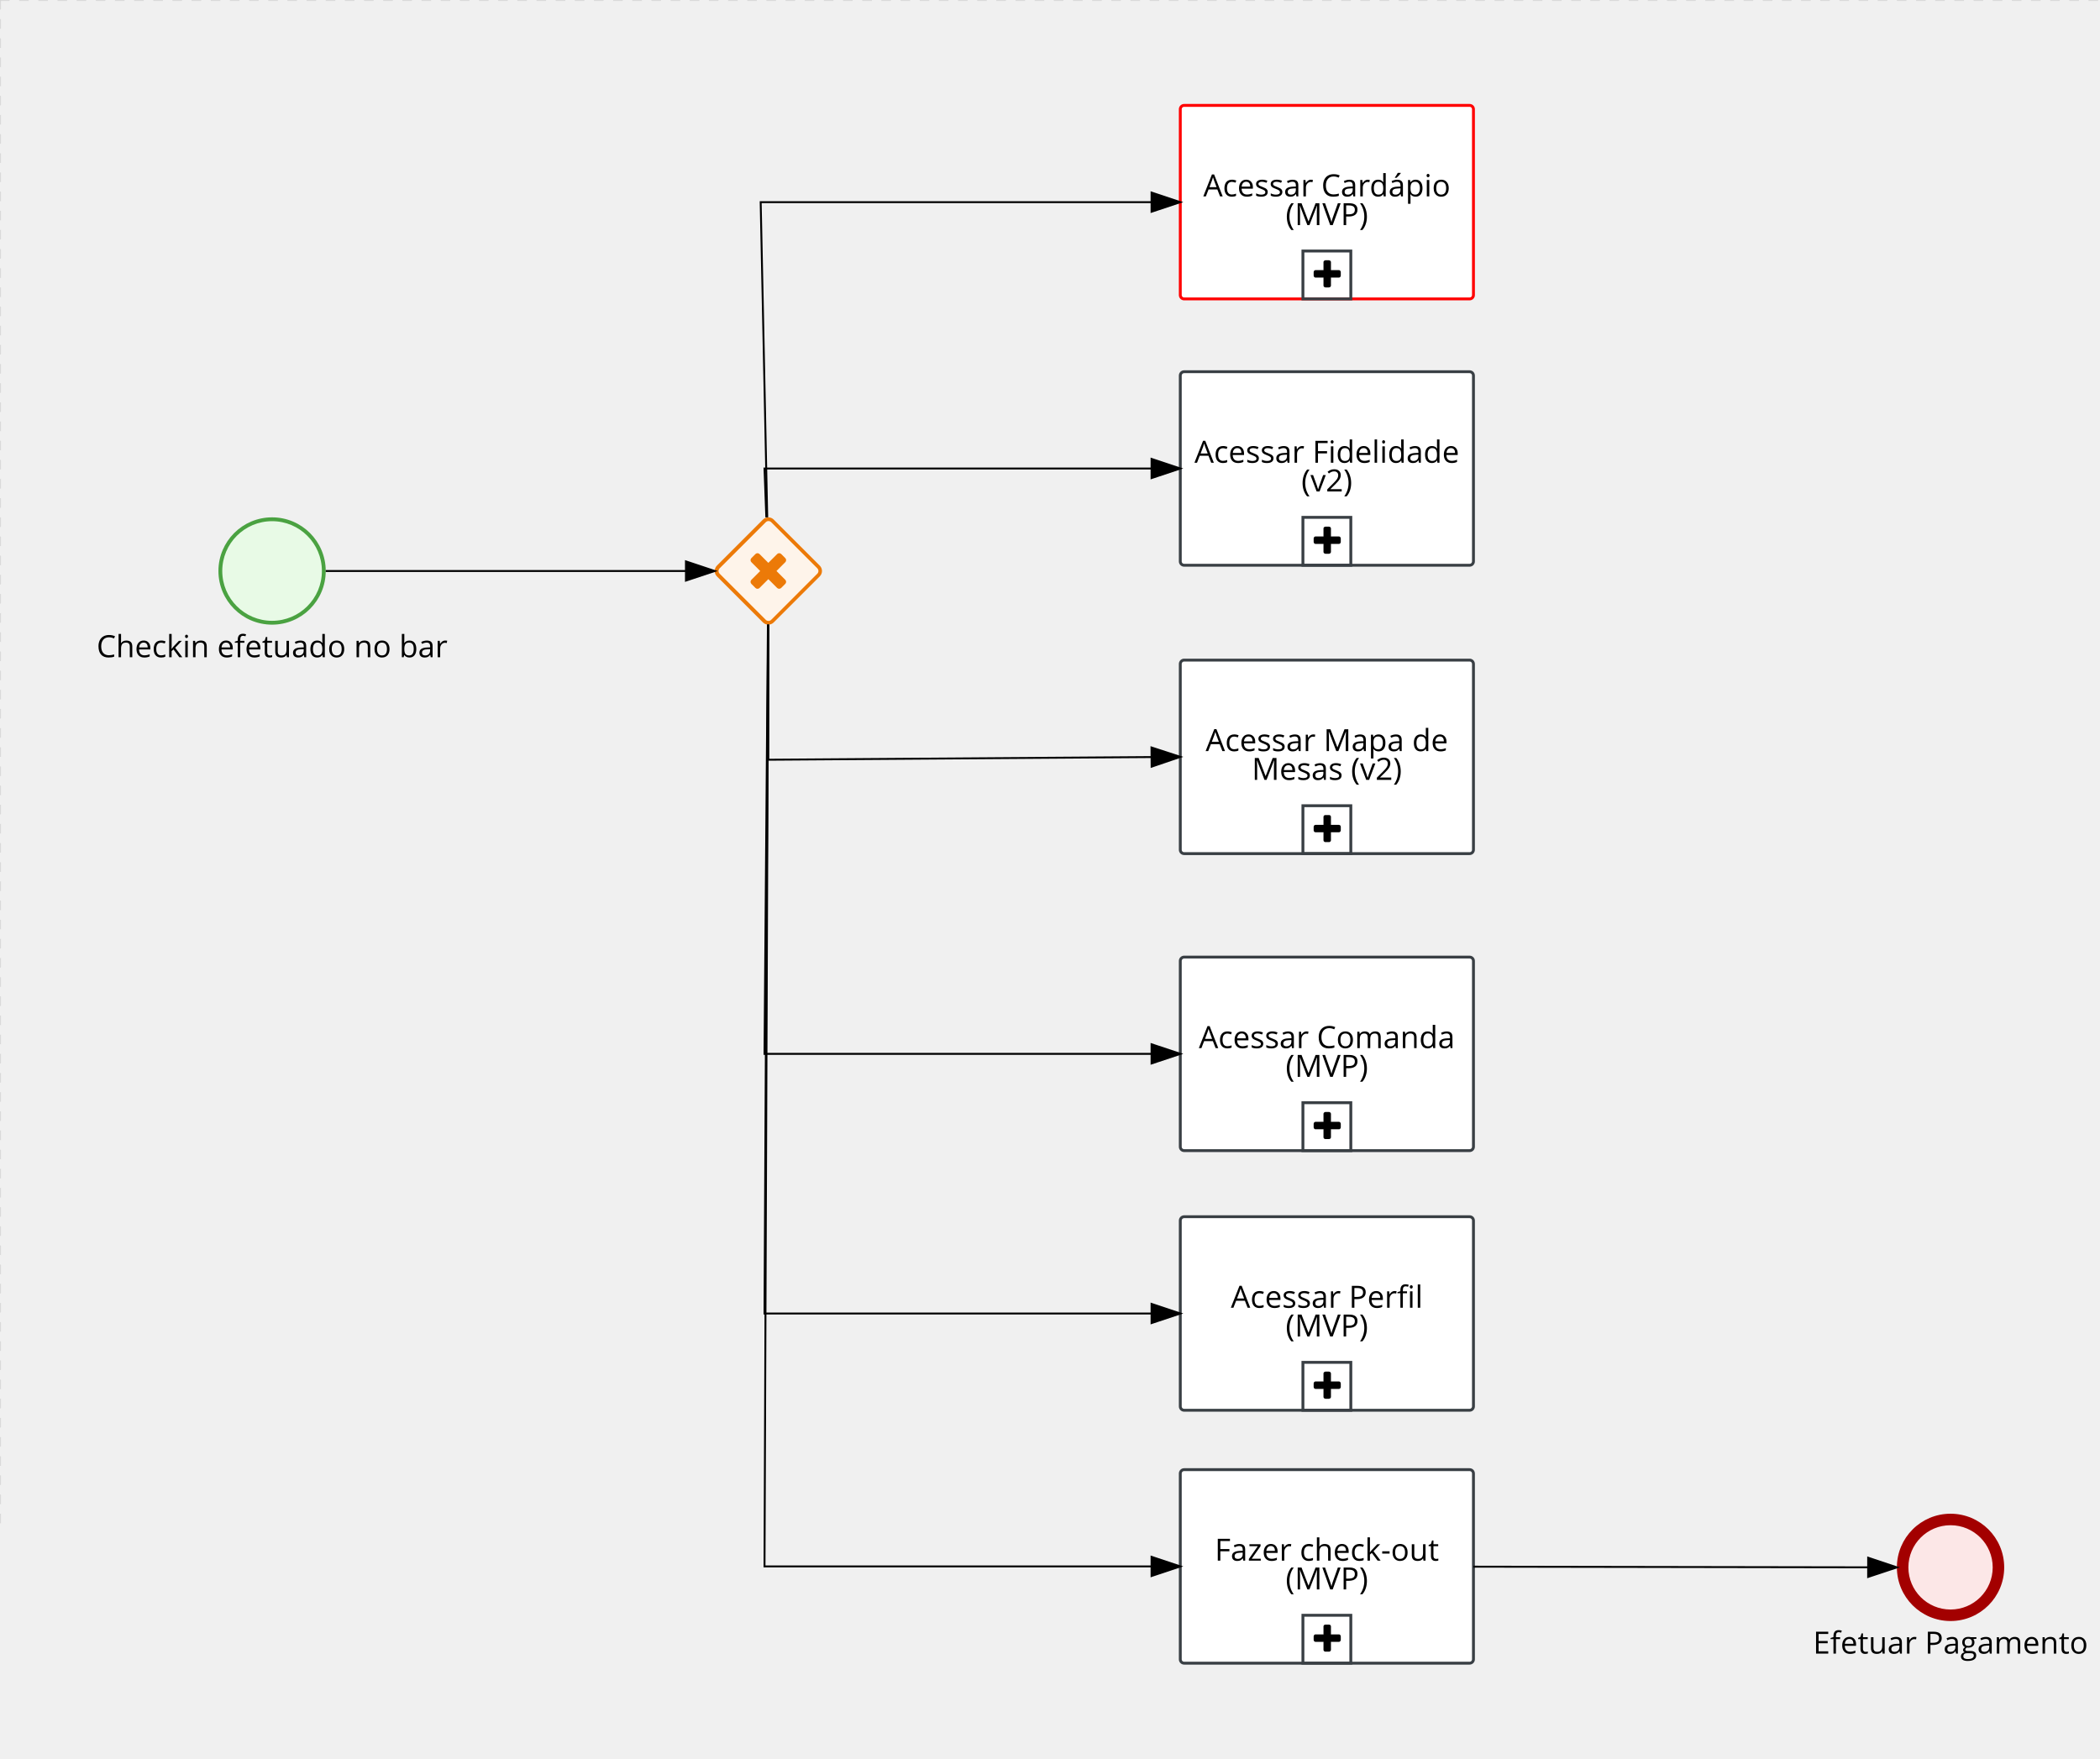
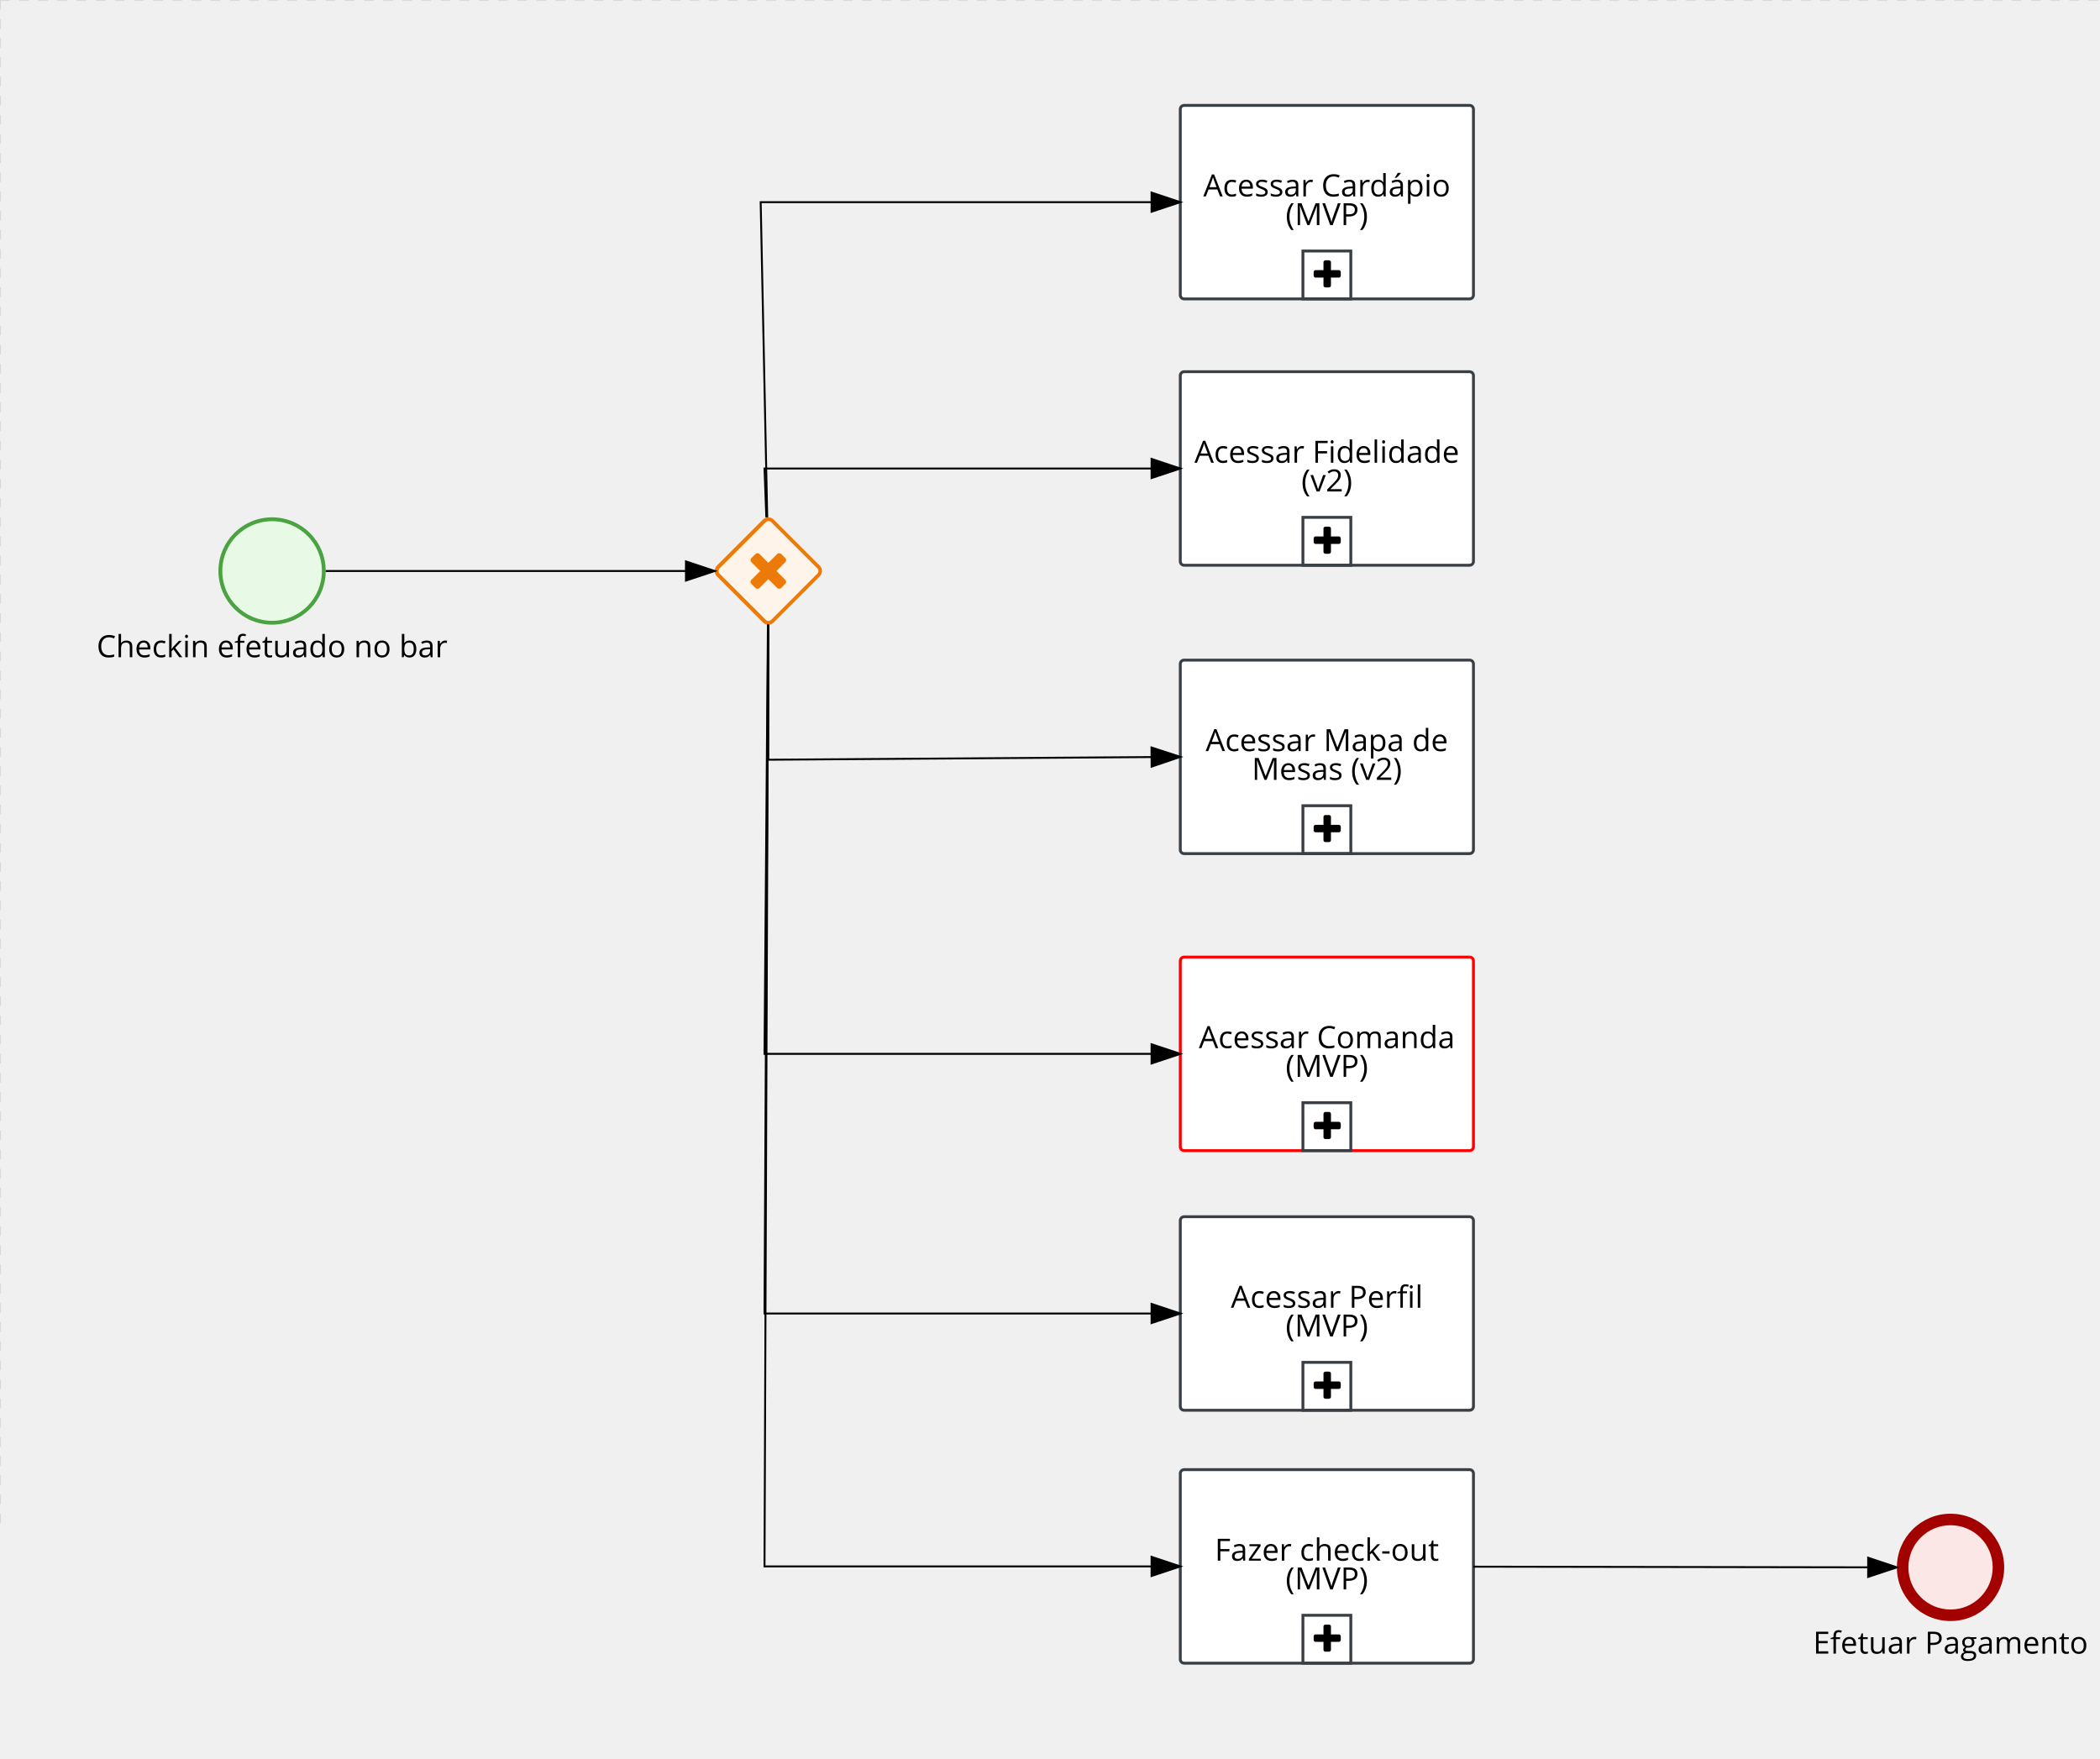
<svg xmlns="http://www.w3.org/2000/svg" version="1.1" width="1096" height="918" viewBox="0 0 1096 918">
  <defs />
  <g transform="matrix(1,0,0,1,0,0)">
    <g>
      <g>
        <g>
          <path fill="none" stroke="#d3d3d3" paint-order="fill stroke markers" d=" M 0 0 L 1200 0" stroke-miterlimit="10" stroke-opacity="0.8" stroke-dasharray="5" />
        </g>
        <g>
          <path fill="none" stroke="#d3d3d3" paint-order="fill stroke markers" d=" M 0 0 L 0 800" stroke-miterlimit="10" stroke-opacity="0.8" stroke-dasharray="5" />
        </g>
      </g>
      <g id="_3F6A889A-689A-4454-860B-9F98FF726375" bpmn2nodeid="_3F6A889A-689A-4454-860B-9F98FF726375" transform="matrix(1,0,0,1,616,55)">
        <g>
          <path fill="none" stroke="none" />
        </g>
        <g transform="matrix(1,0,0,1,0,0)">
          <path fill="#ffffff" stroke="none" id="_3F6A889A-689A-4454-860B-9F98FF726375?shapeType=BACKGROUND" paint-order="stroke fill markers" d=" M 2 0 L 151 0 L 151 0 A 2 2 0 0 1 153 2 L 153 99 L 153 99 A 2 2 0 0 1 151 101 L 2 101 L 2 101 A 2 2 0 0 1 0 99 L 0 2 L 0 2 A 2 2 0 0 1 2 0 Z" />
        </g>
        <g transform="matrix(1,0,0,1,0,0)">
-           <path fill="none" stroke="rgb(255,0,0)" id="_3F6A889A-689A-4454-860B-9F98FF726375?shapeType=BORDER&amp;renderType=STROKE" paint-order="fill stroke markers" d=" M 2 0 L 151 0 L 151 0 A 2 2 0 0 1 153 2 L 153 99 L 153 99 A 2 2 0 0 1 151 101 L 2 101 L 2 101 A 2 2 0 0 1 0 99 L 0 2 L 0 2 A 2 2 0 0 1 2 0 Z" stroke-miterlimit="10" stroke-width="1.5" stroke-dasharray="" />
+           <path fill="none" stroke="rgb(57,63,68)" id="_3F6A889A-689A-4454-860B-9F98FF726375?shapeType=BORDER&amp;renderType=STROKE" paint-order="fill stroke markers" d=" M 2 0 L 151 0 L 151 0 A 2 2 0 0 1 153 2 L 153 99 L 153 99 A 2 2 0 0 1 151 101 L 2 101 L 2 101 A 2 2 0 0 1 0 99 L 0 2 L 0 2 A 2 2 0 0 1 2 0 Z" stroke-miterlimit="10" stroke-width="1.5" stroke-dasharray="" />
        </g>
        <g transform="matrix(1,0,0,1,1,10)">
          <g transform="matrix(1,0,0,1,0,0)">
            <g transform="matrix(1,0,0,1,63,66)">
              <path fill="none" stroke="#393f44" id="_3F6A889A-689A-4454-860B-9F98FF726375undefined" paint-order="fill stroke markers" d=" M 0 0 L 25 0 L 25 25 L 0 25 L 0 0 Z Z" stroke-miterlimit="10" stroke-width="1.5" stroke-dasharray="" />
            </g>
            <g transform="matrix(0.04,0,0,0.04,68.64,69.6)">
              <path fill="#000000" stroke="#000000" id="_3F6A889A-689A-4454-860B-9F98FF726375undefined" paint-order="fill stroke markers" d=" M 0 0 M 352 184 L 352 232 C 352 238.7 349.7 244.3 345 249 C 340.3 253.7 334.7 256 328 256 L 224 256 L 224 360 C 224 366.7 221.7 372.3 217 377 C 212.3 381.7 206.7 384 200 384 L 152 384 C 145.3 384 139.7 381.7 135 377 C 130.3 372.3 128 366.7 128 360 L 128 256 L 24 256 C 17.3 256 11.7 253.7 7 249 C 2.3 244.3 0 238.7 0 232 L 0 184 C 0 177.3 2.3 171.7 7 167 C 11.7 162.3 17.3 160 24 160 L 128 160 L 128 56 C 128 49.3 130.3 43.7 135 39 C 139.7 34.3 145.3 32 152 32 L 200 32 C 206.7 32 212.3 34.3 217 39 C 221.7 43.7 224 49.3 224 56 L 224 160 L 328 160 C 334.7 160 340.3 162.3 345 167 C 349.7 171.7 352 177.3 352 184 Z" stroke-miterlimit="10" stroke-dasharray="" />
            </g>
          </g>
        </g>
        <g transform="matrix(1,0,0,1,12.82,10)">
          <g transform="matrix(1,0,0,1,0,0)">
            <g transform="matrix(1,0,0,1,63,66)">
              <path fill="none" stroke="none" />
            </g>
            <g transform="matrix(0.04,0,0,0.04,68.64,69.6)">
              <path fill="none" stroke="none" />
            </g>
            <g transform="matrix(0.04,0,0,0.04,40.32,71.04)">
              <path fill="none" stroke="none" />
            </g>
            <g transform="matrix(0.04,0,0,0.04,39.36,72)">
              <path fill="none" stroke="none" />
            </g>
          </g>
        </g>
        <g transform="matrix(1,0,0,1,9.925781,35.5)">
          <text fill="#000000" stroke="none" font-family="Open Sans" font-size="12pt" font-style="normal" font-weight="normal" text-decoration="normal" x="66.574" y="12" text-anchor="middle" dominant-baseline="alphabetic">Acessar Cardápio </text>
          <text fill="#000000" stroke="none" font-family="Open Sans" font-size="12pt" font-style="normal" font-weight="normal" text-decoration="normal" x="66.574" y="27" text-anchor="middle" dominant-baseline="alphabetic">           (MVP)           </text>
        </g>
      </g>
      <g id="_696F038F-5899-439C-B5B3-15CBBD74C6F3" bpmn2nodeid="_696F038F-5899-439C-B5B3-15CBBD74C6F3" transform="matrix(1,0,0,1,616,194)">
        <g>
          <path fill="none" stroke="none" />
        </g>
        <g transform="matrix(1,0,0,1,0,0)">
          <path fill="#ffffff" stroke="none" id="_696F038F-5899-439C-B5B3-15CBBD74C6F3?shapeType=BACKGROUND" paint-order="stroke fill markers" d=" M 2 0 L 151 0 L 151 0 A 2 2 0 0 1 153 2 L 153 99 L 153 99 A 2 2 0 0 1 151 101 L 2 101 L 2 101 A 2 2 0 0 1 0 99 L 0 2 L 0 2 A 2 2 0 0 1 2 0 Z" />
        </g>
        <g transform="matrix(1,0,0,1,0,0)">
          <path fill="none" stroke="rgb(57,63,68)" id="_696F038F-5899-439C-B5B3-15CBBD74C6F3?shapeType=BORDER&amp;renderType=STROKE" paint-order="fill stroke markers" d=" M 2 0 L 151 0 L 151 0 A 2 2 0 0 1 153 2 L 153 99 L 153 99 A 2 2 0 0 1 151 101 L 2 101 L 2 101 A 2 2 0 0 1 0 99 L 0 2 L 0 2 A 2 2 0 0 1 2 0 Z" stroke-miterlimit="10" stroke-width="1.5" stroke-dasharray="" />
        </g>
        <g transform="matrix(1,0,0,1,1,10)">
          <g transform="matrix(1,0,0,1,0,0)">
            <g transform="matrix(1,0,0,1,63,66)">
              <path fill="none" stroke="#393f44" id="_696F038F-5899-439C-B5B3-15CBBD74C6F3undefined" paint-order="fill stroke markers" d=" M 0 0 L 25 0 L 25 25 L 0 25 L 0 0 Z Z" stroke-miterlimit="10" stroke-width="1.5" stroke-dasharray="" />
            </g>
            <g transform="matrix(0.04,0,0,0.04,68.64,69.6)">
              <path fill="#000000" stroke="#000000" id="_696F038F-5899-439C-B5B3-15CBBD74C6F3undefined" paint-order="fill stroke markers" d=" M 0 0 M 352 184 L 352 232 C 352 238.7 349.7 244.3 345 249 C 340.3 253.7 334.7 256 328 256 L 224 256 L 224 360 C 224 366.7 221.7 372.3 217 377 C 212.3 381.7 206.7 384 200 384 L 152 384 C 145.3 384 139.7 381.7 135 377 C 130.3 372.3 128 366.7 128 360 L 128 256 L 24 256 C 17.3 256 11.7 253.7 7 249 C 2.3 244.3 0 238.7 0 232 L 0 184 C 0 177.3 2.3 171.7 7 167 C 11.7 162.3 17.3 160 24 160 L 128 160 L 128 56 C 128 49.3 130.3 43.7 135 39 C 139.7 34.3 145.3 32 152 32 L 200 32 C 206.7 32 212.3 34.3 217 39 C 221.7 43.7 224 49.3 224 56 L 224 160 L 328 160 C 334.7 160 340.3 162.3 345 167 C 349.7 171.7 352 177.3 352 184 Z" stroke-miterlimit="10" stroke-dasharray="" />
            </g>
          </g>
        </g>
        <g transform="matrix(1,0,0,1,12.82,10)">
          <g transform="matrix(1,0,0,1,0,0)">
            <g transform="matrix(1,0,0,1,63,66)">
              <path fill="none" stroke="none" />
            </g>
            <g transform="matrix(0.04,0,0,0.04,68.64,69.6)">
              <path fill="none" stroke="none" />
            </g>
            <g transform="matrix(0.04,0,0,0.04,40.32,71.04)">
              <path fill="none" stroke="none" />
            </g>
            <g transform="matrix(0.04,0,0,0.04,39.36,72)">
              <path fill="none" stroke="none" />
            </g>
          </g>
        </g>
        <g transform="matrix(1,0,0,1,5.304688,35.5)">
          <text fill="#000000" stroke="none" font-family="Open Sans" font-size="12pt" font-style="normal" font-weight="normal" text-decoration="normal" x="71.195" y="12" text-anchor="middle" dominant-baseline="alphabetic">Acessar Fidelidade </text>
          <text fill="#000000" stroke="none" font-family="Open Sans" font-size="12pt" font-style="normal" font-weight="normal" text-decoration="normal" x="71.195" y="27" text-anchor="middle" dominant-baseline="alphabetic">              (v2)              </text>
        </g>
      </g>
      <g id="_9546F05F-90B7-4A88-BF82-5DB7C27C0029" bpmn2nodeid="_9546F05F-90B7-4A88-BF82-5DB7C27C0029" transform="matrix(1,0,0,1,616,344.5)">
        <g>
          <path fill="none" stroke="none" />
        </g>
        <g transform="matrix(1,0,0,1,0,0)">
          <path fill="#ffffff" stroke="none" id="_9546F05F-90B7-4A88-BF82-5DB7C27C0029?shapeType=BACKGROUND" paint-order="stroke fill markers" d=" M 2 0 L 151 0 L 151 0 A 2 2 0 0 1 153 2 L 153 99 L 153 99 A 2 2 0 0 1 151 101 L 2 101 L 2 101 A 2 2 0 0 1 0 99 L 0 2 L 0 2 A 2 2 0 0 1 2 0 Z" />
        </g>
        <g transform="matrix(1,0,0,1,0,0)">
          <path fill="none" stroke="rgb(57,63,68)" id="_9546F05F-90B7-4A88-BF82-5DB7C27C0029?shapeType=BORDER&amp;renderType=STROKE" paint-order="fill stroke markers" d=" M 2 0 L 151 0 L 151 0 A 2 2 0 0 1 153 2 L 153 99 L 153 99 A 2 2 0 0 1 151 101 L 2 101 L 2 101 A 2 2 0 0 1 0 99 L 0 2 L 0 2 A 2 2 0 0 1 2 0 Z" stroke-miterlimit="10" stroke-width="1.5" stroke-dasharray="" />
        </g>
        <g transform="matrix(1,0,0,1,1,10)">
          <g transform="matrix(1,0,0,1,0,0)">
            <g transform="matrix(1,0,0,1,63,66)">
              <path fill="none" stroke="#393f44" id="_9546F05F-90B7-4A88-BF82-5DB7C27C0029undefined" paint-order="fill stroke markers" d=" M 0 0 L 25 0 L 25 25 L 0 25 L 0 0 Z Z" stroke-miterlimit="10" stroke-width="1.5" stroke-dasharray="" />
            </g>
            <g transform="matrix(0.04,0,0,0.04,68.64,69.6)">
              <path fill="#000000" stroke="#000000" id="_9546F05F-90B7-4A88-BF82-5DB7C27C0029undefined" paint-order="fill stroke markers" d=" M 0 0 M 352 184 L 352 232 C 352 238.7 349.7 244.3 345 249 C 340.3 253.7 334.7 256 328 256 L 224 256 L 224 360 C 224 366.7 221.7 372.3 217 377 C 212.3 381.7 206.7 384 200 384 L 152 384 C 145.3 384 139.7 381.7 135 377 C 130.3 372.3 128 366.7 128 360 L 128 256 L 24 256 C 17.3 256 11.7 253.7 7 249 C 2.3 244.3 0 238.7 0 232 L 0 184 C 0 177.3 2.3 171.7 7 167 C 11.7 162.3 17.3 160 24 160 L 128 160 L 128 56 C 128 49.3 130.3 43.7 135 39 C 139.7 34.3 145.3 32 152 32 L 200 32 C 206.7 32 212.3 34.3 217 39 C 221.7 43.7 224 49.3 224 56 L 224 160 L 328 160 C 334.7 160 340.3 162.3 345 167 C 349.7 171.7 352 177.3 352 184 Z" stroke-miterlimit="10" stroke-dasharray="" />
            </g>
          </g>
        </g>
        <g transform="matrix(1,0,0,1,12.82,10)">
          <g transform="matrix(1,0,0,1,0,0)">
            <g transform="matrix(1,0,0,1,63,66)">
              <path fill="none" stroke="none" />
            </g>
            <g transform="matrix(0.04,0,0,0.04,68.64,69.6)">
              <path fill="none" stroke="none" />
            </g>
            <g transform="matrix(0.04,0,0,0.04,40.32,71.04)">
              <path fill="none" stroke="none" />
            </g>
            <g transform="matrix(0.04,0,0,0.04,39.36,72)">
              <path fill="none" stroke="none" />
            </g>
          </g>
        </g>
        <g transform="matrix(1,0,0,1,11.14453,35.5)">
          <text fill="#000000" stroke="none" font-family="Open Sans" font-size="12pt" font-style="normal" font-weight="normal" text-decoration="normal" x="65.355" y="12" text-anchor="middle" dominant-baseline="alphabetic">Acessar Mapa de </text>
          <text fill="#000000" stroke="none" font-family="Open Sans" font-size="12pt" font-style="normal" font-weight="normal" text-decoration="normal" x="65.355" y="27" text-anchor="middle" dominant-baseline="alphabetic">      Mesas (v2)       </text>
        </g>
      </g>
      <g transform="matrix(1,0,0,1,616,55)" />
      <g transform="matrix(1,0,0,1,616,194)" />
      <g transform="matrix(1,0,0,1,616,344.5)" />
      <g id="_70160578-3F24-46EB-A91E-6558BF1BAA74" bpmn2nodeid="_70160578-3F24-46EB-A91E-6558BF1BAA74" transform="matrix(1,0,0,1,616,499.5)">
        <g>
          <path fill="none" stroke="none" />
        </g>
        <g transform="matrix(1,0,0,1,0,0)">
          <path fill="#ffffff" stroke="none" id="_70160578-3F24-46EB-A91E-6558BF1BAA74?shapeType=BACKGROUND" paint-order="stroke fill markers" d=" M 2 0 L 151 0 L 151 0 A 2 2 0 0 1 153 2 L 153 99 L 153 99 A 2 2 0 0 1 151 101 L 2 101 L 2 101 A 2 2 0 0 1 0 99 L 0 2 L 0 2 A 2 2 0 0 1 2 0 Z" />
        </g>
        <g transform="matrix(1,0,0,1,0,0)">
-           <path fill="none" stroke="rgb(57,63,68)" id="_70160578-3F24-46EB-A91E-6558BF1BAA74?shapeType=BORDER&amp;renderType=STROKE" paint-order="fill stroke markers" d=" M 2 0 L 151 0 L 151 0 A 2 2 0 0 1 153 2 L 153 99 L 153 99 A 2 2 0 0 1 151 101 L 2 101 L 2 101 A 2 2 0 0 1 0 99 L 0 2 L 0 2 A 2 2 0 0 1 2 0 Z" stroke-miterlimit="10" stroke-width="1.5" stroke-dasharray="" />
+           <path fill="none" stroke="rgb(255,0,0)" id="_70160578-3F24-46EB-A91E-6558BF1BAA74?shapeType=BORDER&amp;renderType=STROKE" paint-order="fill stroke markers" d=" M 2 0 L 151 0 L 151 0 A 2 2 0 0 1 153 2 L 153 99 L 153 99 A 2 2 0 0 1 151 101 L 2 101 L 2 101 A 2 2 0 0 1 0 99 L 0 2 L 0 2 A 2 2 0 0 1 2 0 Z" stroke-miterlimit="10" stroke-width="1.5" stroke-dasharray="" />
        </g>
        <g transform="matrix(1,0,0,1,1,10)">
          <g transform="matrix(1,0,0,1,0,0)">
            <g transform="matrix(1,0,0,1,63,66)">
              <path fill="none" stroke="#393f44" id="_70160578-3F24-46EB-A91E-6558BF1BAA74undefined" paint-order="fill stroke markers" d=" M 0 0 L 25 0 L 25 25 L 0 25 L 0 0 Z Z" stroke-miterlimit="10" stroke-width="1.5" stroke-dasharray="" />
            </g>
            <g transform="matrix(0.04,0,0,0.04,68.64,69.6)">
              <path fill="#000000" stroke="#000000" id="_70160578-3F24-46EB-A91E-6558BF1BAA74undefined" paint-order="fill stroke markers" d=" M 0 0 M 352 184 L 352 232 C 352 238.7 349.7 244.3 345 249 C 340.3 253.7 334.7 256 328 256 L 224 256 L 224 360 C 224 366.7 221.7 372.3 217 377 C 212.3 381.7 206.7 384 200 384 L 152 384 C 145.3 384 139.7 381.7 135 377 C 130.3 372.3 128 366.7 128 360 L 128 256 L 24 256 C 17.3 256 11.7 253.7 7 249 C 2.3 244.3 0 238.7 0 232 L 0 184 C 0 177.3 2.3 171.7 7 167 C 11.7 162.3 17.3 160 24 160 L 128 160 L 128 56 C 128 49.3 130.3 43.7 135 39 C 139.7 34.3 145.3 32 152 32 L 200 32 C 206.7 32 212.3 34.3 217 39 C 221.7 43.7 224 49.3 224 56 L 224 160 L 328 160 C 334.7 160 340.3 162.3 345 167 C 349.7 171.7 352 177.3 352 184 Z" stroke-miterlimit="10" stroke-dasharray="" />
            </g>
          </g>
        </g>
        <g transform="matrix(1,0,0,1,12.82,10)">
          <g transform="matrix(1,0,0,1,0,0)">
            <g transform="matrix(1,0,0,1,63,66)">
              <path fill="none" stroke="none" />
            </g>
            <g transform="matrix(0.04,0,0,0.04,68.64,69.6)">
              <path fill="none" stroke="none" />
            </g>
            <g transform="matrix(0.04,0,0,0.04,40.32,71.04)">
              <path fill="none" stroke="none" />
            </g>
            <g transform="matrix(0.04,0,0,0.04,39.36,72)">
              <path fill="none" stroke="none" />
            </g>
          </g>
        </g>
        <g transform="matrix(1,0,0,1,7.605469,35.5)">
          <text fill="#000000" stroke="none" font-family="Open Sans" font-size="12pt" font-style="normal" font-weight="normal" text-decoration="normal" x="68.895" y="12" text-anchor="middle" dominant-baseline="alphabetic">Acessar Comanda </text>
          <text fill="#000000" stroke="none" font-family="Open Sans" font-size="12pt" font-style="normal" font-weight="normal" text-decoration="normal" x="68.895" y="27" text-anchor="middle" dominant-baseline="alphabetic">           (MVP)            </text>
        </g>
      </g>
      <g transform="matrix(1,0,0,1,616,499.5)" />
      <g id="_58BFC87E-C8F2-42B6-B629-20AA825D582F" bpmn2nodeid="_58BFC87E-C8F2-42B6-B629-20AA825D582F" transform="matrix(1,0,0,1,990,790)">
        <g>
          <path fill="none" stroke="none" />
        </g>
        <g transform="matrix(0.125,0,0,0.125,0,0)">
          <g transform="matrix(1,0,0,1,0,0)">
            <path fill="#fce7e7" stroke="none" id="_58BFC87E-C8F2-42B6-B629-20AA825D582F?shapeType=BACKGROUND" paint-order="stroke fill markers" d=" M 0 0 M 444 224 C 444 263.9 434.2 300.8 414.4 334.5 C 394.7 368.2 368 394.9 334.4 414.5 C 300.8 434.1 263.9 444 224 444 C 184.1 444 147.2 434.2 113.5 414.4 C 79.8 394.7 53.1 368 33.5 334.4 C 13.9 300.8 4 263.9 4 224 C 4 184.1 13.8 147.2 33.6 113.5 C 53.4 79.8 80.1 53.1 113.6 33.5 C 147.1 13.9 184.1 4 224 4 C 263.9 4 300.8 13.8 334.5 33.6 C 368.2 53.4 394.9 80.1 414.5 113.6 C 434.1 147.1 444 184.1 444 224 Z" />
          </g>
          <g>
            <g transform="matrix(1,0,0,1,0,0)">
              <g transform="matrix(1,0,0,1,0,0)">
                <path fill="rgb(163,0,0)" stroke="none" id="_58BFC87E-C8F2-42B6-B629-20AA825D582F?shapeType=BORDER&amp;renderType=FILL" paint-order="stroke fill markers" d=" M 0 0 M 224 0 C 100.3 0 0 100.3 0 224 C 0 347.7 100.3 448 224 448 C 347.7 448 448 347.7 448 224 C 448 100.3 347.7 0 224 0 Z M 0 0 M 224 400 C 126.8 400 48 321.2 48 224 C 48 126.8 126.8 48 224 48 C 321.2 48 400 126.8 400 224 C 400 321.2 321.2 400 224 400 Z" />
              </g>
            </g>
          </g>
        </g>
        <g transform="matrix(1,0,0,1,-43.76953,61)">
          <text fill="#000000" stroke="none" font-family="Open Sans" font-size="12pt" font-style="normal" font-weight="normal" text-decoration="normal" x="71.77" y="12" text-anchor="middle" dominant-baseline="alphabetic">Efetuar Pagamento</text>
        </g>
      </g>
      <g id="_C7DBF009-88FA-42D1-84C8-96906A777629" bpmn2nodeid="_C7DBF009-88FA-42D1-84C8-96906A777629" transform="matrix(1,0,0,1,616,767)">
        <g>
          <path fill="none" stroke="none" />
        </g>
        <g transform="matrix(1,0,0,1,0,0)">
          <path fill="#ffffff" stroke="none" id="_C7DBF009-88FA-42D1-84C8-96906A777629?shapeType=BACKGROUND" paint-order="stroke fill markers" d=" M 2 0 L 151 0 L 151 0 A 2 2 0 0 1 153 2 L 153 99 L 153 99 A 2 2 0 0 1 151 101 L 2 101 L 2 101 A 2 2 0 0 1 0 99 L 0 2 L 0 2 A 2 2 0 0 1 2 0 Z" />
        </g>
        <g transform="matrix(1,0,0,1,0,0)">
          <path fill="none" stroke="rgb(57,63,68)" id="_C7DBF009-88FA-42D1-84C8-96906A777629?shapeType=BORDER&amp;renderType=STROKE" paint-order="fill stroke markers" d=" M 2 0 L 151 0 L 151 0 A 2 2 0 0 1 153 2 L 153 99 L 153 99 A 2 2 0 0 1 151 101 L 2 101 L 2 101 A 2 2 0 0 1 0 99 L 0 2 L 0 2 A 2 2 0 0 1 2 0 Z" stroke-miterlimit="10" stroke-width="1.5" stroke-dasharray="" />
        </g>
        <g transform="matrix(1,0,0,1,1,10)">
          <g transform="matrix(1,0,0,1,0,0)">
            <g transform="matrix(1,0,0,1,63,66)">
              <path fill="none" stroke="#393f44" id="_C7DBF009-88FA-42D1-84C8-96906A777629undefined" paint-order="fill stroke markers" d=" M 0 0 L 25 0 L 25 25 L 0 25 L 0 0 Z Z" stroke-miterlimit="10" stroke-width="1.5" stroke-dasharray="" />
            </g>
            <g transform="matrix(0.04,0,0,0.04,68.64,69.6)">
              <path fill="#000000" stroke="#000000" id="_C7DBF009-88FA-42D1-84C8-96906A777629undefined" paint-order="fill stroke markers" d=" M 0 0 M 352 184 L 352 232 C 352 238.7 349.7 244.3 345 249 C 340.3 253.7 334.7 256 328 256 L 224 256 L 224 360 C 224 366.7 221.7 372.3 217 377 C 212.3 381.7 206.7 384 200 384 L 152 384 C 145.3 384 139.7 381.7 135 377 C 130.3 372.3 128 366.7 128 360 L 128 256 L 24 256 C 17.3 256 11.7 253.7 7 249 C 2.3 244.3 0 238.7 0 232 L 0 184 C 0 177.3 2.3 171.7 7 167 C 11.7 162.3 17.3 160 24 160 L 128 160 L 128 56 C 128 49.3 130.3 43.7 135 39 C 139.7 34.3 145.3 32 152 32 L 200 32 C 206.7 32 212.3 34.3 217 39 C 221.7 43.7 224 49.3 224 56 L 224 160 L 328 160 C 334.7 160 340.3 162.3 345 167 C 349.7 171.7 352 177.3 352 184 Z" stroke-miterlimit="10" stroke-dasharray="" />
            </g>
          </g>
        </g>
        <g transform="matrix(1,0,0,1,12.82,10)">
          <g transform="matrix(1,0,0,1,0,0)">
            <g transform="matrix(1,0,0,1,63,66)">
              <path fill="none" stroke="none" />
            </g>
            <g transform="matrix(0.04,0,0,0.04,68.64,69.6)">
              <path fill="none" stroke="none" />
            </g>
            <g transform="matrix(0.04,0,0,0.04,40.32,71.04)">
              <path fill="none" stroke="none" />
            </g>
            <g transform="matrix(0.04,0,0,0.04,39.36,72)">
              <path fill="none" stroke="none" />
            </g>
          </g>
        </g>
        <g transform="matrix(1,0,0,1,15.91406,35.5)">
          <text fill="#000000" stroke="none" font-family="Open Sans" font-size="12pt" font-style="normal" font-weight="normal" text-decoration="normal" x="60.586" y="12" text-anchor="middle" dominant-baseline="alphabetic">Fazer check-out </text>
          <text fill="#000000" stroke="none" font-family="Open Sans" font-size="12pt" font-style="normal" font-weight="normal" text-decoration="normal" x="60.586" y="27" text-anchor="middle" dominant-baseline="alphabetic">         (MVP)          </text>
        </g>
      </g>
      <g id="_202B7963-7E64-4A5B-A6B1-DE17482CEA35" bpmn2nodeid="_202B7963-7E64-4A5B-A6B1-DE17482CEA35" transform="matrix(1,0,0,1,0,0)">
        <g>
          <path fill="none" stroke="rgb(0,0,0)" paint-order="fill stroke markers" d=" M 769 817.629 L 975 817.975" stroke-miterlimit="10" stroke-dasharray="" />
        </g>
        <g transform="matrix(1,0,0,1,769,817.6286)" />
        <g transform="matrix(-0.00168067,0.9999986,-0.9999986,-0.00168067,990.0084,813)">
          <path fill="rgb(0,0,0)" stroke="rgb(0,0,0)" paint-order="fill stroke markers" d=" M 10 15 L 0 15 L 5 0 Z" stroke-miterlimit="10" stroke-dasharray="" />
        </g>
        <g transform="matrix(1,0,0,1,779.5169,807.8143)" />
      </g>
      <g transform="matrix(1,0,0,1,990,790)" />
      <g transform="matrix(1,0,0,1,616,767)" />
      <g id="_BFEA2036-FF5F-42D5-8E75-D9025BC2C30A" bpmn2nodeid="_BFEA2036-FF5F-42D5-8E75-D9025BC2C30A" transform="matrix(1,0,0,1,616,635)">
        <g>
          <path fill="none" stroke="none" />
        </g>
        <g transform="matrix(1,0,0,1,0,0)">
          <path fill="#ffffff" stroke="none" id="_BFEA2036-FF5F-42D5-8E75-D9025BC2C30A?shapeType=BACKGROUND" paint-order="stroke fill markers" d=" M 2 0 L 151 0 L 151 0 A 2 2 0 0 1 153 2 L 153 99 L 153 99 A 2 2 0 0 1 151 101 L 2 101 L 2 101 A 2 2 0 0 1 0 99 L 0 2 L 0 2 A 2 2 0 0 1 2 0 Z" />
        </g>
        <g transform="matrix(1,0,0,1,0,0)">
          <path fill="none" stroke="rgb(57,63,68)" id="_BFEA2036-FF5F-42D5-8E75-D9025BC2C30A?shapeType=BORDER&amp;renderType=STROKE" paint-order="fill stroke markers" d=" M 2 0 L 151 0 L 151 0 A 2 2 0 0 1 153 2 L 153 99 L 153 99 A 2 2 0 0 1 151 101 L 2 101 L 2 101 A 2 2 0 0 1 0 99 L 0 2 L 0 2 A 2 2 0 0 1 2 0 Z" stroke-miterlimit="10" stroke-width="1.5" stroke-dasharray="" />
        </g>
        <g transform="matrix(1,0,0,1,1,10)">
          <g transform="matrix(1,0,0,1,0,0)">
            <g transform="matrix(1,0,0,1,63,66)">
              <path fill="none" stroke="#393f44" id="_BFEA2036-FF5F-42D5-8E75-D9025BC2C30Aundefined" paint-order="fill stroke markers" d=" M 0 0 L 25 0 L 25 25 L 0 25 L 0 0 Z Z" stroke-miterlimit="10" stroke-width="1.5" stroke-dasharray="" />
            </g>
            <g transform="matrix(0.04,0,0,0.04,68.64,69.6)">
              <path fill="#000000" stroke="#000000" id="_BFEA2036-FF5F-42D5-8E75-D9025BC2C30Aundefined" paint-order="fill stroke markers" d=" M 0 0 M 352 184 L 352 232 C 352 238.7 349.7 244.3 345 249 C 340.3 253.7 334.7 256 328 256 L 224 256 L 224 360 C 224 366.7 221.7 372.3 217 377 C 212.3 381.7 206.7 384 200 384 L 152 384 C 145.3 384 139.7 381.7 135 377 C 130.3 372.3 128 366.7 128 360 L 128 256 L 24 256 C 17.3 256 11.7 253.7 7 249 C 2.3 244.3 0 238.7 0 232 L 0 184 C 0 177.3 2.3 171.7 7 167 C 11.7 162.3 17.3 160 24 160 L 128 160 L 128 56 C 128 49.3 130.3 43.7 135 39 C 139.7 34.3 145.3 32 152 32 L 200 32 C 206.7 32 212.3 34.3 217 39 C 221.7 43.7 224 49.3 224 56 L 224 160 L 328 160 C 334.7 160 340.3 162.3 345 167 C 349.7 171.7 352 177.3 352 184 Z" stroke-miterlimit="10" stroke-dasharray="" />
            </g>
          </g>
        </g>
        <g transform="matrix(1,0,0,1,12.82,10)">
          <g transform="matrix(1,0,0,1,0,0)">
            <g transform="matrix(1,0,0,1,63,66)">
              <path fill="none" stroke="none" />
            </g>
            <g transform="matrix(0.04,0,0,0.04,68.64,69.6)">
              <path fill="none" stroke="none" />
            </g>
            <g transform="matrix(0.04,0,0,0.04,40.32,71.04)">
              <path fill="none" stroke="none" />
            </g>
            <g transform="matrix(0.04,0,0,0.04,39.36,72)">
              <path fill="none" stroke="none" />
            </g>
          </g>
        </g>
        <g transform="matrix(1,0,0,1,24.30859,35.5)">
          <text fill="#000000" stroke="none" font-family="Open Sans" font-size="12pt" font-style="normal" font-weight="normal" text-decoration="normal" x="52.191" y="12" text-anchor="middle" dominant-baseline="alphabetic">Acessar Perfil </text>
          <text fill="#000000" stroke="none" font-family="Open Sans" font-size="12pt" font-style="normal" font-weight="normal" text-decoration="normal" x="52.191" y="27" text-anchor="middle" dominant-baseline="alphabetic">       (MVP)        </text>
        </g>
      </g>
      <g transform="matrix(1,0,0,1,616,635)" />
      <g id="_FD8CE81B-7AE4-4799-BE04-A8E7A1CAFEEF" bpmn2nodeid="_FD8CE81B-7AE4-4799-BE04-A8E7A1CAFEEF" transform="matrix(1,0,0,1,114,270)">
        <g>
          <path fill="none" stroke="none" />
        </g>
        <g transform="matrix(0.125,0,0,0.125,0,0)">
          <g transform="matrix(1,0,0,1,0,0)">
            <path fill="#e8fae6" stroke="none" id="_FD8CE81B-7AE4-4799-BE04-A8E7A1CAFEEF?shapeType=BACKGROUND" paint-order="stroke fill markers" d=" M 0 0 M 444 224 C 444 263.9 434.2 300.8 414.4 334.5 C 394.7 368.2 368 394.9 334.4 414.5 C 300.8 434.1 263.9 444 224 444 C 184.1 444 147.2 434.2 113.5 414.4 C 79.8 394.7 53.1 368 33.5 334.4 C 13.9 300.8 4 263.9 4 224 C 4 184.1 13.8 147.2 33.6 113.5 C 53.4 79.8 80.1 53.1 113.6 33.5 C 147.1 13.9 184.1 4 224 4 C 263.9 4 300.8 13.8 334.5 33.6 C 368.2 53.4 394.9 80.1 414.5 113.6 C 434.1 147.1 444 184.1 444 224 Z" />
          </g>
          <g>
            <g transform="matrix(1,0,0,1,0,0)">
              <g transform="matrix(1,0,0,1,0,0)">
                <path fill="rgb(74,162,65)" stroke="none" id="_FD8CE81B-7AE4-4799-BE04-A8E7A1CAFEEF?shapeType=BORDER&amp;renderType=FILL" paint-order="stroke fill markers" d=" M 0 0 M 224 0 C 100.3 0 0 100.3 0 224 C 0 347.7 100.3 448 224 448 C 347.7 448 448 347.7 448 224 C 448 100.3 347.7 0 224 0 Z M 0 0 M 224 432 C 109.1 432 16 338.9 16 224 C 16 109.1 109.1 16 224 16 C 338.9 16 432 109.1 432 224 C 432 338.9 338.9 432 224 432 Z" />
              </g>
            </g>
          </g>
        </g>
        <g transform="matrix(1,0,0,1,-63.58594,61)">
          <text fill="#000000" stroke="none" font-family="Open Sans" font-size="12pt" font-style="normal" font-weight="normal" text-decoration="normal" x="91.586" y="12" text-anchor="middle" dominant-baseline="alphabetic">Checkin efetuado no bar</text>
        </g>
      </g>
      <g id="_AAAAF53C-BB59-44F5-B9AD-D8576BD6853A" bpmn2nodeid="_AAAAF53C-BB59-44F5-B9AD-D8576BD6853A" transform="matrix(1,0,0,1,373,270)">
        <g>
          <path fill="none" stroke="none" />
        </g>
        <g transform="matrix(0.125,0,0,0.125,0,0)">
          <g transform="matrix(1,0,0,1,0,0)">
            <path fill="#fef4ea" stroke="none" id="_AAAAF53C-BB59-44F5-B9AD-D8576BD6853A?shapeType=BACKGROUND" paint-order="stroke fill markers" d=" M 0 0 M 224.4 4.3 C 216.4 4.3 208.4 7.3 202.3 13.4 L 13.5 202.2 C 1.3 214.4 1.3 234.2 13.5 246.4 L 202.2 435.1 C 208.3 441.2 216.4 444.2 224.3 444.2 C 232.2 444.2 240.3 441.2 246.4 435.1 L 435.1 246.4 C 447.3 234.2 447.3 214.4 435.1 202.2 L 246.5 13.4 C 240.4 7.3 232.4 4.3 224.4 4.3 L 224.4 4.3 Z" />
          </g>
          <g>
            <g transform="matrix(1,0,0,1,0,0)">
              <g transform="matrix(1,0,0,1,0,0)">
                <path fill="rgb(236,122,8)" stroke="none" id="_AAAAF53C-BB59-44F5-B9AD-D8576BD6853A?shapeType=BORDER&amp;renderType=FILL" paint-order="stroke fill markers" d=" M 0 0 M 20.8 212.7 L 213.3 20.2 C 219.6 13.9 229.7 13.9 235.9 20.2 L 428.4 212.7 C 434.7 219 434.7 229.1 428.4 235.3 L 235.9 427.8 C 229.6 434.1 219.5 434.1 213.3 427.8 L 20.8 235.3 C 14.5 229.1 14.5 218.9 20.8 212.7 L 20.8 212.7 Z M 0 0 M 0 224 C 0 232.1 3.1 240.3 9.3 246.5 L 201.5 438.7 C 213.9 451.1 234.1 451.1 246.5 438.7 L 438.7 246.5 C 444.9 240.3 448 232.1 448 224 C 448 215.9 444.9 207.7 438.7 201.5 L 246.5 9.3 C 234.1 -3.1 213.9 -3.1 201.5 9.3 L 9.3 201.5 C 3.1 207.7 0 215.9 0 224 L 0 224 Z" />
              </g>
            </g>
          </g>
          <g>
            <g transform="matrix(1,0,0,1,0,0)">
              <g transform="matrix(1,0,0,1,0,0)">
                <path fill="#ec7a08" stroke="none" id="_AAAAF53C-BB59-44F5-B9AD-D8576BD6853Aundefined" paint-order="stroke fill markers" d=" M 0 0 M 298.2 269.2 C 298.2 272.6 297.1 275.3 294.7 277.7 L 277.7 294.7 C 275.3 297.1 272.6 298.2 269.2 298.2 C 265.8 298.2 263.1 297.1 260.7 294.7 L 224 258 L 187.2 294.8 C 184.8 297.2 182.1 298.3 178.7 298.3 C 175.3 298.3 172.6 297.2 170.2 294.8 L 153.2 277.8 C 150.8 275.4 149.7 272.7 149.7 269.3 C 149.7 265.9 150.8 263.2 153.2 260.8 L 190 224 L 153.2 187.2 C 150.8 184.8 149.7 182 149.7 178.7 C 149.7 175.3 150.8 172.5 153.2 170.2 L 170.2 153.2 C 172.6 150.8 175.3 149.7 178.7 149.7 C 182.1 149.7 184.8 150.8 187.2 153.2 L 224 190 L 260.8 153.2 C 263.2 150.8 265.9 149.7 269.3 149.7 C 272.7 149.7 275.4 150.8 277.8 153.2 L 294.8 170.2 C 297.2 172.5 298.3 175.3 298.3 178.7 C 298.3 182 297.2 184.8 294.8 187.2 L 258 224 L 294.8 260.8 C 297.1 263.1 298.2 265.9 298.2 269.2 Z" />
              </g>
            </g>
          </g>
        </g>
        <g transform="matrix(1,0,0,1,28,61)" />
      </g>
      <g id="_8BE6383B-5AFC-42CD-B9C6-9F816086C1BF" bpmn2nodeid="_8BE6383B-5AFC-42CD-B9C6-9F816086C1BF">
        <g>
          <path fill="none" stroke="#000000" paint-order="fill stroke markers" d=" M 170 298 L 358 298" stroke-miterlimit="10" stroke-dasharray="" />
        </g>
        <g transform="matrix(1,0,0,1,170,298)" />
        <g transform="matrix(6.123233995736766e-17,1,-1,6.123233995736766e-17,373,293)">
          <path fill="#000000" stroke="#000000" paint-order="fill stroke markers" d=" M 10 15 L 0 15 L 5 0 Z" stroke-miterlimit="10" stroke-dasharray="" />
        </g>
        <g transform="matrix(1,0,0,1,171.5,288)" />
      </g>
      <g id="_F40AC0B1-7F41-4C80-ABD8-7185C5E87798" bpmn2nodeid="_F40AC0B1-7F41-4C80-ABD8-7185C5E87798" transform="matrix(1,0,0,1,0,0)">
        <g>
          <path fill="none" stroke="rgb(0,0,0)" paint-order="fill stroke markers" d=" M 401 326 L 401 396.5 L 601 395.105" stroke-miterlimit="10" stroke-dasharray="" />
        </g>
        <g transform="matrix(1,0,0,1,401,326)" />
        <g transform="matrix(0.006976573,0.9999757,-0.9999757,0.006976573,615.9651,390.0001)">
          <path fill="rgb(0,0,0)" stroke="rgb(0,0,0)" paint-order="fill stroke markers" d=" M 10 15 L 0 15 L 5 0 Z" stroke-miterlimit="10" stroke-dasharray="" />
        </g>
        <g transform="matrix(1,0,0,1,411,361.25)" />
      </g>
      <g id="_651DDC74-A61C-4280-8801-A09B7A39507B" bpmn2nodeid="_651DDC74-A61C-4280-8801-A09B7A39507B" transform="matrix(1,0,0,1,0,0)">
        <g>
          <path fill="none" stroke="rgb(0,0,0)" paint-order="fill stroke markers" d=" M 400.892 326 L 399 817.5 L 601 817.5" stroke-miterlimit="10" stroke-dasharray="" />
        </g>
        <g transform="matrix(1,0,0,1,400.8922,326)" />
        <g transform="matrix(6.123233995736766e-17,1,-1,6.123233995736766e-17,616,812.5)">
          <path fill="rgb(0,0,0)" stroke="rgb(0,0,0)" paint-order="fill stroke markers" d=" M 10 15 L 0 15 L 5 0 Z" stroke-miterlimit="10" stroke-dasharray="" />
        </g>
        <g transform="matrix(1,0,0,1,409.561,571.7115)" />
      </g>
      <g id="_4BC5A647-6542-405F-9562-40E32E15ED30" bpmn2nodeid="_4BC5A647-6542-405F-9562-40E32E15ED30" transform="matrix(1,0,0,1,0,0)">
        <g>
          <path fill="none" stroke="rgb(0,0,0)" paint-order="fill stroke markers" d=" M 399.953 270 L 399 244.5 L 601 244.5" stroke-miterlimit="10" stroke-dasharray="" />
        </g>
        <g transform="matrix(1,0,0,1,399.9533,270)" />
        <g transform="matrix(6.123233995736766e-17,1,-1,6.123233995736766e-17,616,239.5)">
          <path fill="rgb(0,0,0)" stroke="rgb(0,0,0)" paint-order="fill stroke markers" d=" M 10 15 L 0 15 L 5 0 Z" stroke-miterlimit="10" stroke-dasharray="" />
        </g>
        <g transform="matrix(1,0,0,1,408.993,256.8764)" />
      </g>
      <g id="_E0938B8A-91BC-43DD-BD47-FB86B9FAB5A8" bpmn2nodeid="_E0938B8A-91BC-43DD-BD47-FB86B9FAB5A8">
        <g>
          <path fill="none" stroke="#000000" paint-order="fill stroke markers" d=" M 400.418 270 L 397 105.5 L 601 105.5" stroke-miterlimit="10" stroke-dasharray="" />
        </g>
        <g transform="matrix(1,0,0,1,400.4181,270)" />
        <g transform="matrix(6.123233995736766e-17,1,-1,6.123233995736766e-17,616,100.5)">
          <path fill="#000000" stroke="#000000" paint-order="fill stroke markers" d=" M 10 15 L 0 15 L 5 0 Z" stroke-miterlimit="10" stroke-dasharray="" />
        </g>
        <g transform="matrix(1,0,0,1,406.9974,187.5422)" />
      </g>
      <g id="_1F522CD1-72B2-4462-A3C5-C10F0E2A4518" bpmn2nodeid="_1F522CD1-72B2-4462-A3C5-C10F0E2A4518">
        <g>
          <path fill="none" stroke="rgb(0,0,0)" paint-order="fill stroke markers" d=" M 400.778 326 L 399 550 L 601 550" stroke-miterlimit="10" stroke-dasharray="" />
        </g>
        <g transform="matrix(1,0,0,1,400.7778,326)" />
        <g transform="matrix(6.123233995736766e-17,1,-1,6.123233995736766e-17,616,545)">
          <path fill="rgb(0,0,0)" stroke="rgb(0,0,0)" paint-order="fill stroke markers" d=" M 10 15 L 0 15 L 5 0 Z" stroke-miterlimit="10" stroke-dasharray="" />
        </g>
        <g transform="matrix(1,0,0,1,409.095,437.9206)" />
      </g>
      <g id="_AB501514-3845-4FA5-8917-264C90F82822" bpmn2nodeid="_AB501514-3845-4FA5-8917-264C90F82822">
        <g>
          <path fill="none" stroke="rgb(0,0,0)" paint-order="fill stroke markers" d=" M 400.855 326 L 399 685.5 L 601 685.5" stroke-miterlimit="10" stroke-dasharray="" />
        </g>
        <g transform="matrix(1,0,0,1,400.8555,326)" />
        <g transform="matrix(6.123233995736766e-17,1,-1,6.123233995736766e-17,616,680.5)">
          <path fill="rgb(0,0,0)" stroke="rgb(0,0,0)" paint-order="fill stroke markers" d=" M 10 15 L 0 15 L 5 0 Z" stroke-miterlimit="10" stroke-dasharray="" />
        </g>
        <g transform="matrix(1,0,0,1,409.4115,505.6984)" />
      </g>
      <g transform="matrix(1,0,0,1,373,270)" />
      <g transform="matrix(1,0,0,1,114,270)" />
    </g>
  </g>
</svg>
